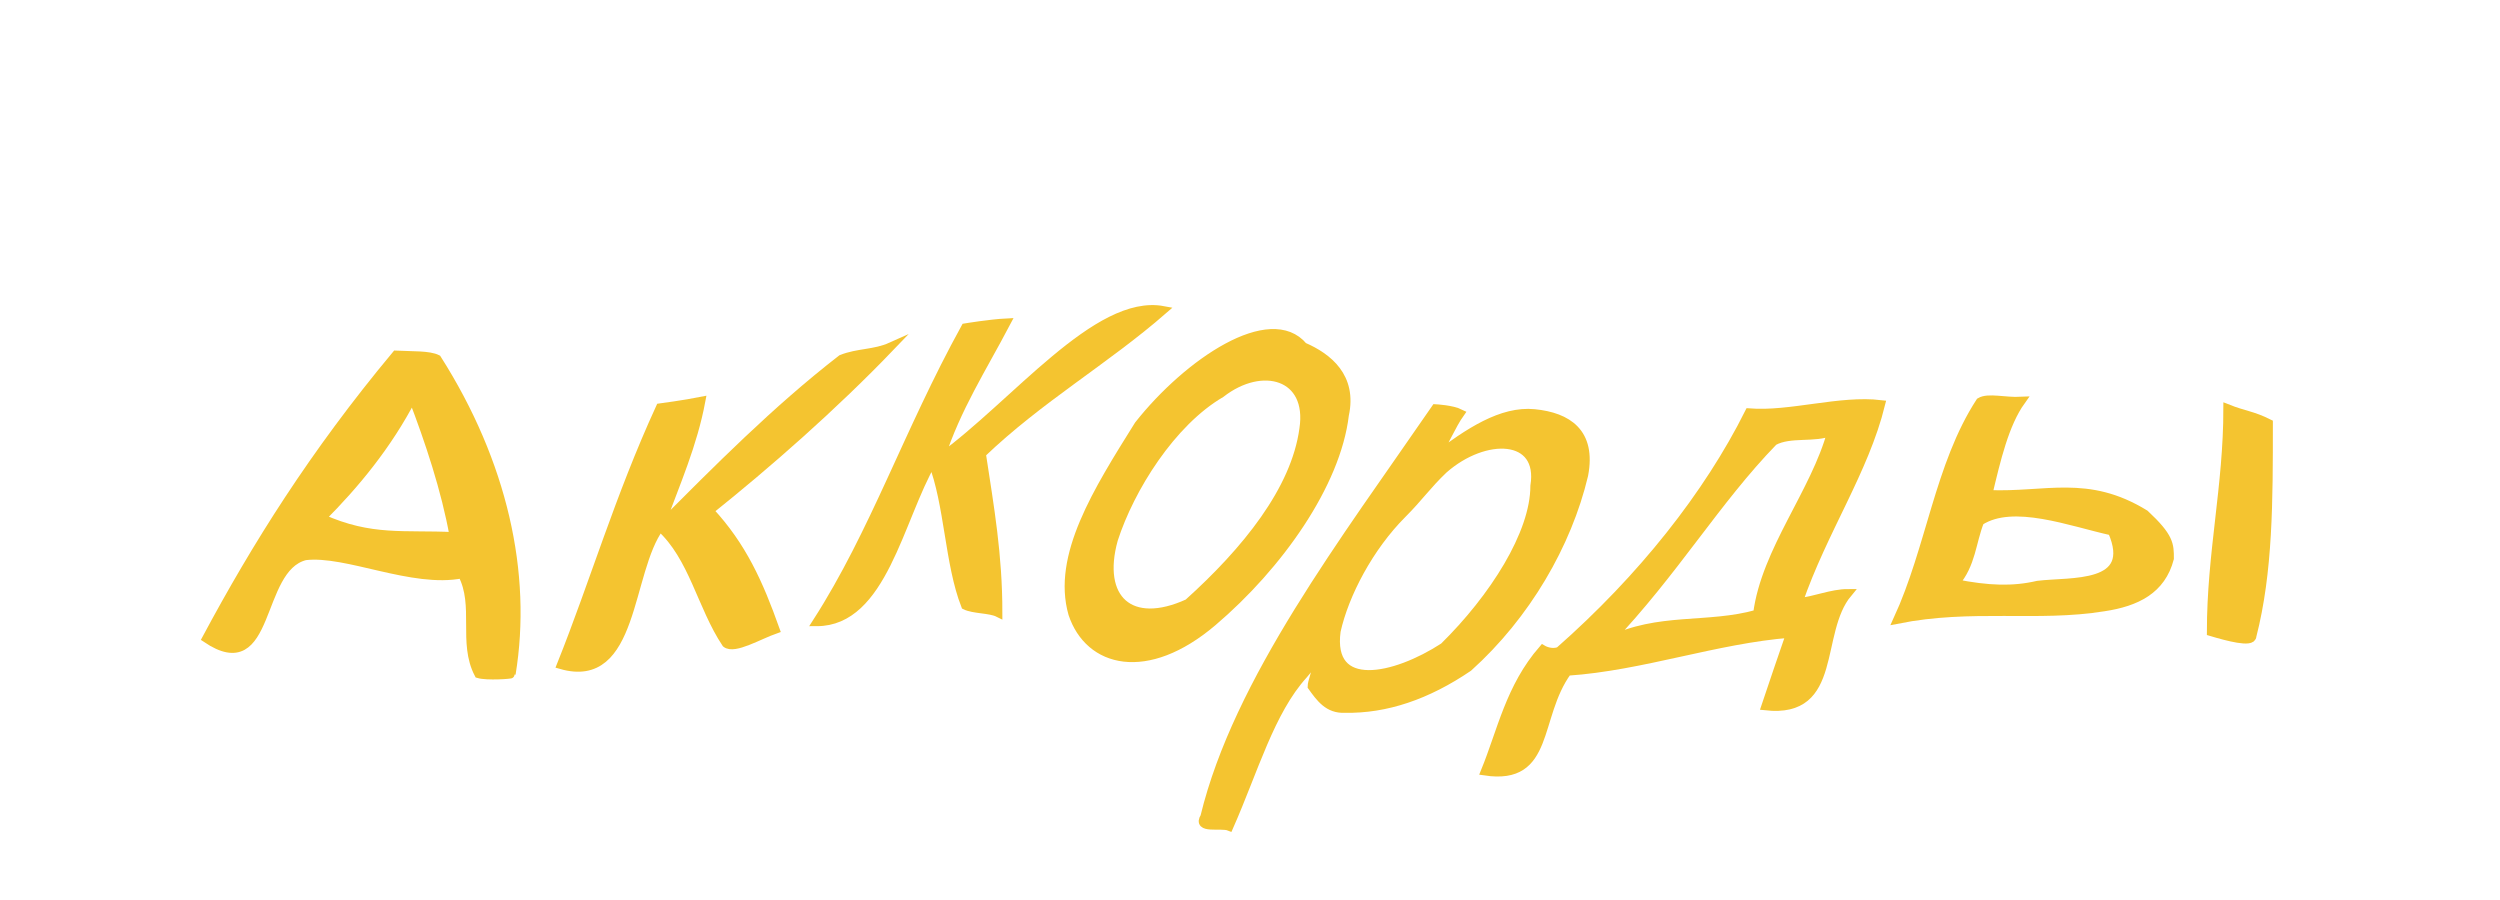
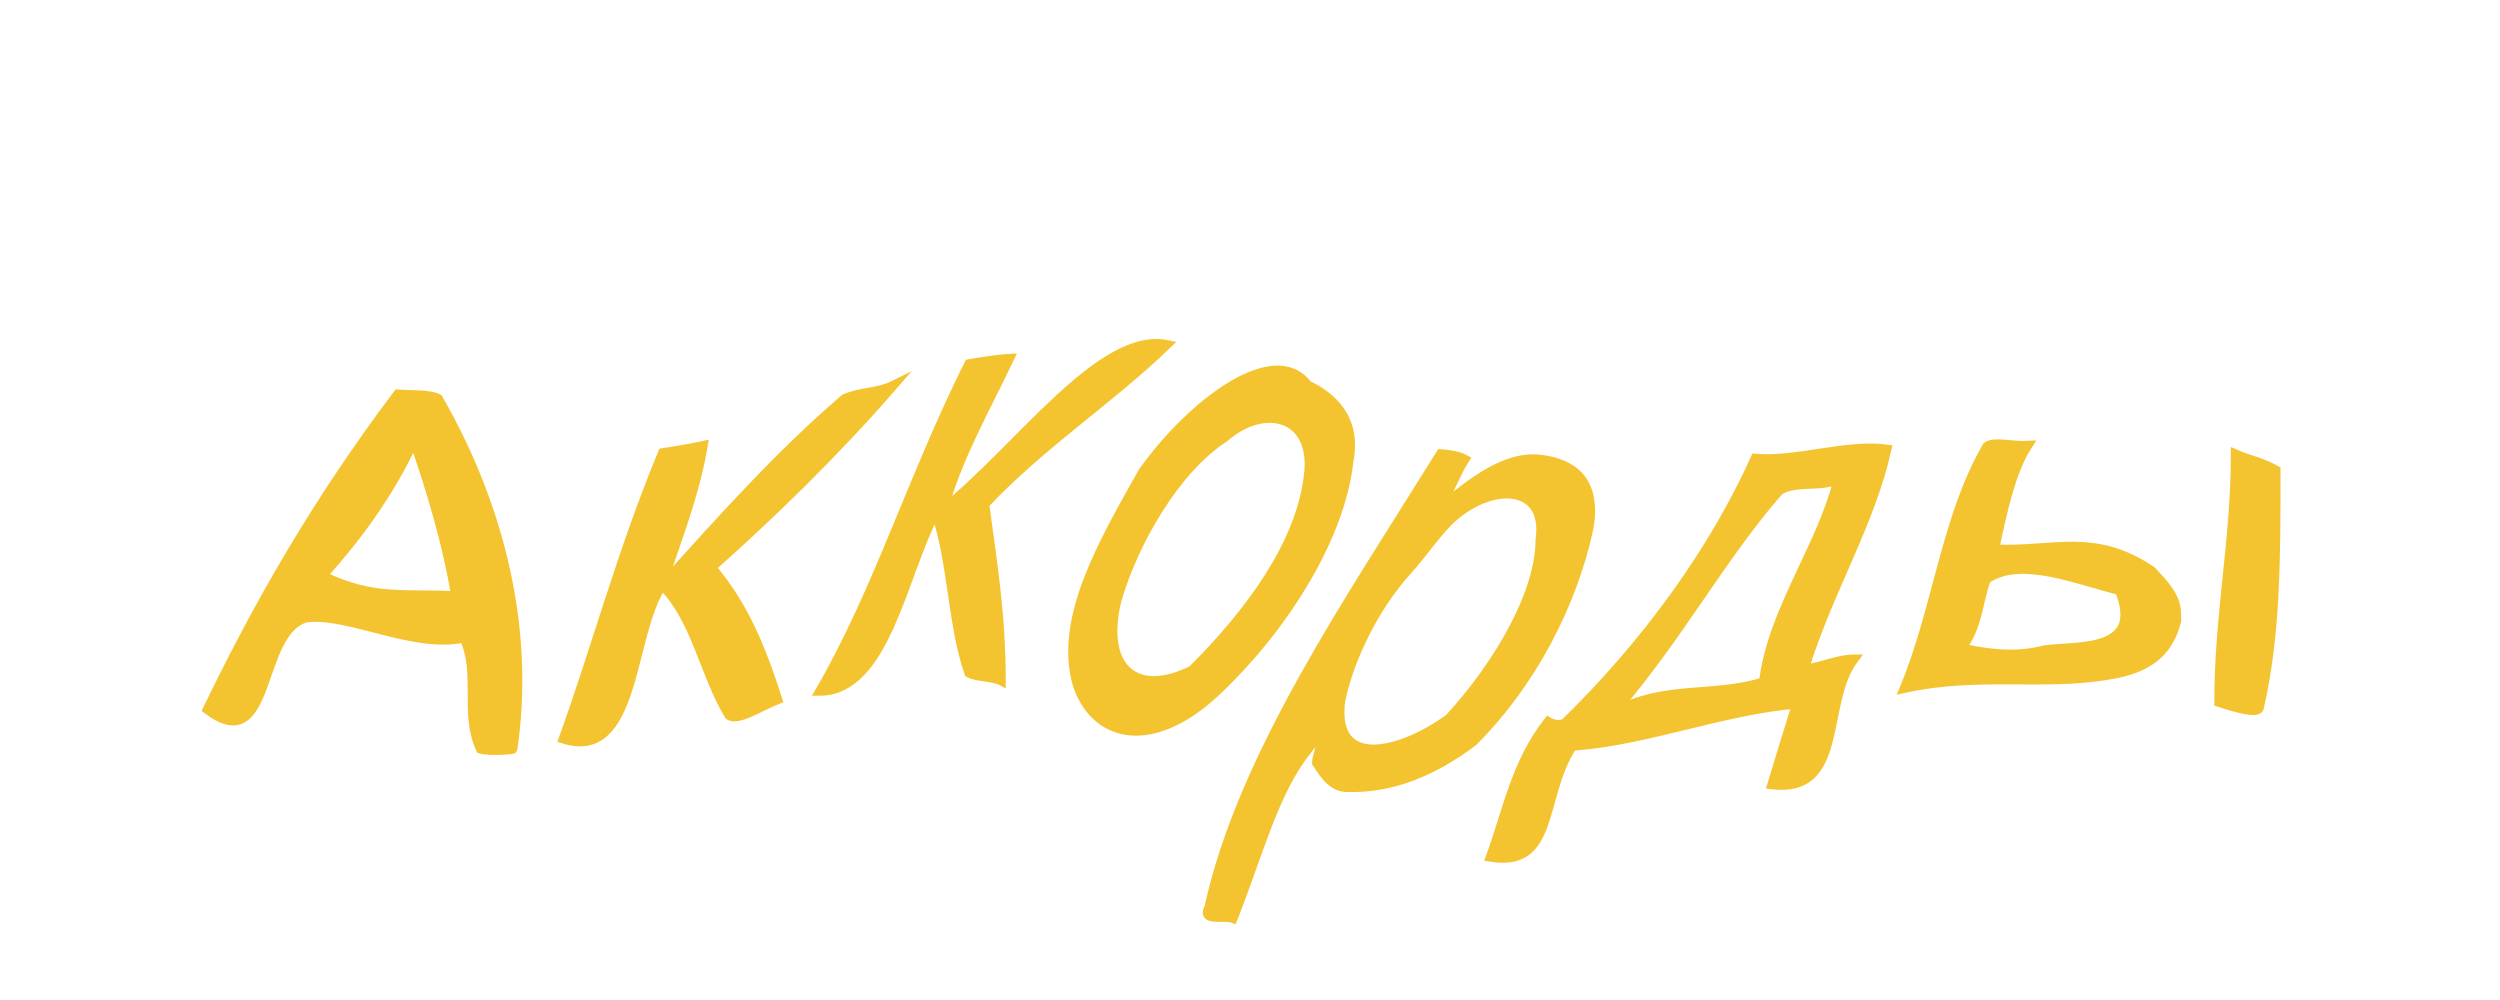
- <svg xmlns="http://www.w3.org/2000/svg" width="100" height="36">
-   <g style="stroke-miterlimit:10;stroke-width:1px" transform="scale(0.33 0.33) translate(10 -30)" fill="#f4c430" stroke="#f4c430">
+ <svg xmlns="http://www.w3.org/2000/svg" width="90" height="36">
+   <g style="stroke-miterlimit:10;stroke-width:1px" transform="scale(0.298 0.33) translate(10 -30)" fill="#f4c430" stroke="#f4c430">
    <path d="M38,73C28,85,21,96.2,15,107.4c8,5.4,6-8.5,12-10c5-0.6,13,3.4,19,2.2c2,3.8,0,8.3,2,12.1c1,0.3,4,0.1,4,0c2-12.2-1-25.6-9-38.2C42,73,40,73.1,38,73L38,73z M29,92.8c4-4,8-8.8,11-14.6c2,5.2,4,11.2,5,16.8C39,94.7,35,95.5,29,92.8L29,92.8z" />
    <path d="M98,72c-2,0.9-4,0.7-6,1.5c-8,6.2-15,13.3-22,20.3c2-5.4,4-9.9,5-15.2c-2,0.4-5,0.8-5,0.8c-5,10.9-8,21.2-12,31.2c9,2.6,8-11.3,12-16.7c4,3.6,5,9.6,8,14.1c1,0.8,4-1,6-1.7c-2-5.6-4-10.1-8-14.4C83,86.3,91,79.3,98,72L98,72z" />
    <path d="M131,67.6c-8-1.5-18,11.4-27,17.9c2-6.1,5-10.7,8-16.4c-2,0.1-5,0.6-5,0.6c-7,12.7-11,24.8-18,35.7c8,0,10-12.5,14-19.4c2,5.1,2,12.3,4,17.4c1,0.5,3,0.4,4,0.9c0-7.1-1-12.7-2-19.3C116,78.3,124,73.7,131,67.6L131,67.6z" />
    <path d="M148,72c-4-4.8-14,1.9-20,9.5c-5,8-10,15.9-8,22.9c2,6,9,7.8,17,1c8-6.8,15-16.7,16-25.1C154,75.7,151,73.3,148,72L148,72z M134,103.1c-7,3.2-11-0.5-9-7.7c2-6.2,7-14.2,13-17.7c5-3.9,11-2.2,10,4.3C147,89.4,141,96.8,134,103.1C134,103.1,134,103.1,134,103.1z" />
    <path d="M176,80.1c-4-0.4-8,2.3-12,5.3c1-1.5,2-3.9,3-5.3c-1-0.5-3-0.6-3-0.6c-11,16-24,33-28,49.5c-1,1.6,2,0.8,3,1.2c3-6.8,5-14,9-18.4c3-3.7,1,0.4,1,1.4c1,1.4,2,2.8,4,2.7c5,0.1,10-1.6,15-5c7-6.3,12-14.9,14-23.3C183,82.4,180,80.5,176,80.1L176,80.1z M165,108.4c-6,3.9-14,5.6-13-1.9c1-4.5,4-10.2,8-14.2c2-2,3-3.5,5-5.4c5-4.4,12-4.2,11,2C176,94.7,171,102.5,165,108.4L165,108.4z" />
    <path d="M218,79c-5-0.6-11,1.4-16,1c-5,10-13,20.1-23,28.9c-1,0.4-2-0.2-2-0.2c-4,4.6-5,9.9-7,14.8c8,1.2,6-6.6,10-12.1c9-0.6,18-3.9,27-4.6c-1,2.9-2,5.8-3,8.8c9,1,6-8.9,10-13.7c-2,0-4,0.9-6,1.1C211,94.3,216,87.1,218,79L218,79z M203,104.4c-6,1.7-12,0.3-18,3.3c8-8.4,13-17,20-24.2c2-1.1,5-0.3,7-1.2C210,89.7,204,96.7,203,104.4L203,104.4z" />
    <path d="M260,79.5c0,9.5-2,17.5-2,27.1c2,0.6,5,1.4,5,0.5c2-7.8,2-16.3,2-25.8C263,80.3,262,80.3,260,79.5C260,79.5,260,79.5,260,79.5z" />
    <path d="M250,92.3c-7-4.3-12-2.1-19-2.4c1-4.2,2-8.5,4-11.3c-2,0.1-4-0.5-5,0.1c-5,7.7-6,17.7-10,26.4c9-1.8,17-0.2,25-1.5c4-0.6,7-2.1,8-5.9C253,96,253,95.1,250,92.3C250,92.3,250,92.3,250,92.3z M237,100.9c-3,0.7-6,0.6-10-0.2c2-2.3,2-5,3-7.5c4-2.6,11,0.1,16,1.2C249,101.3,241,100.4,237,100.9L237,100.9z" />
  </g>
</svg>
